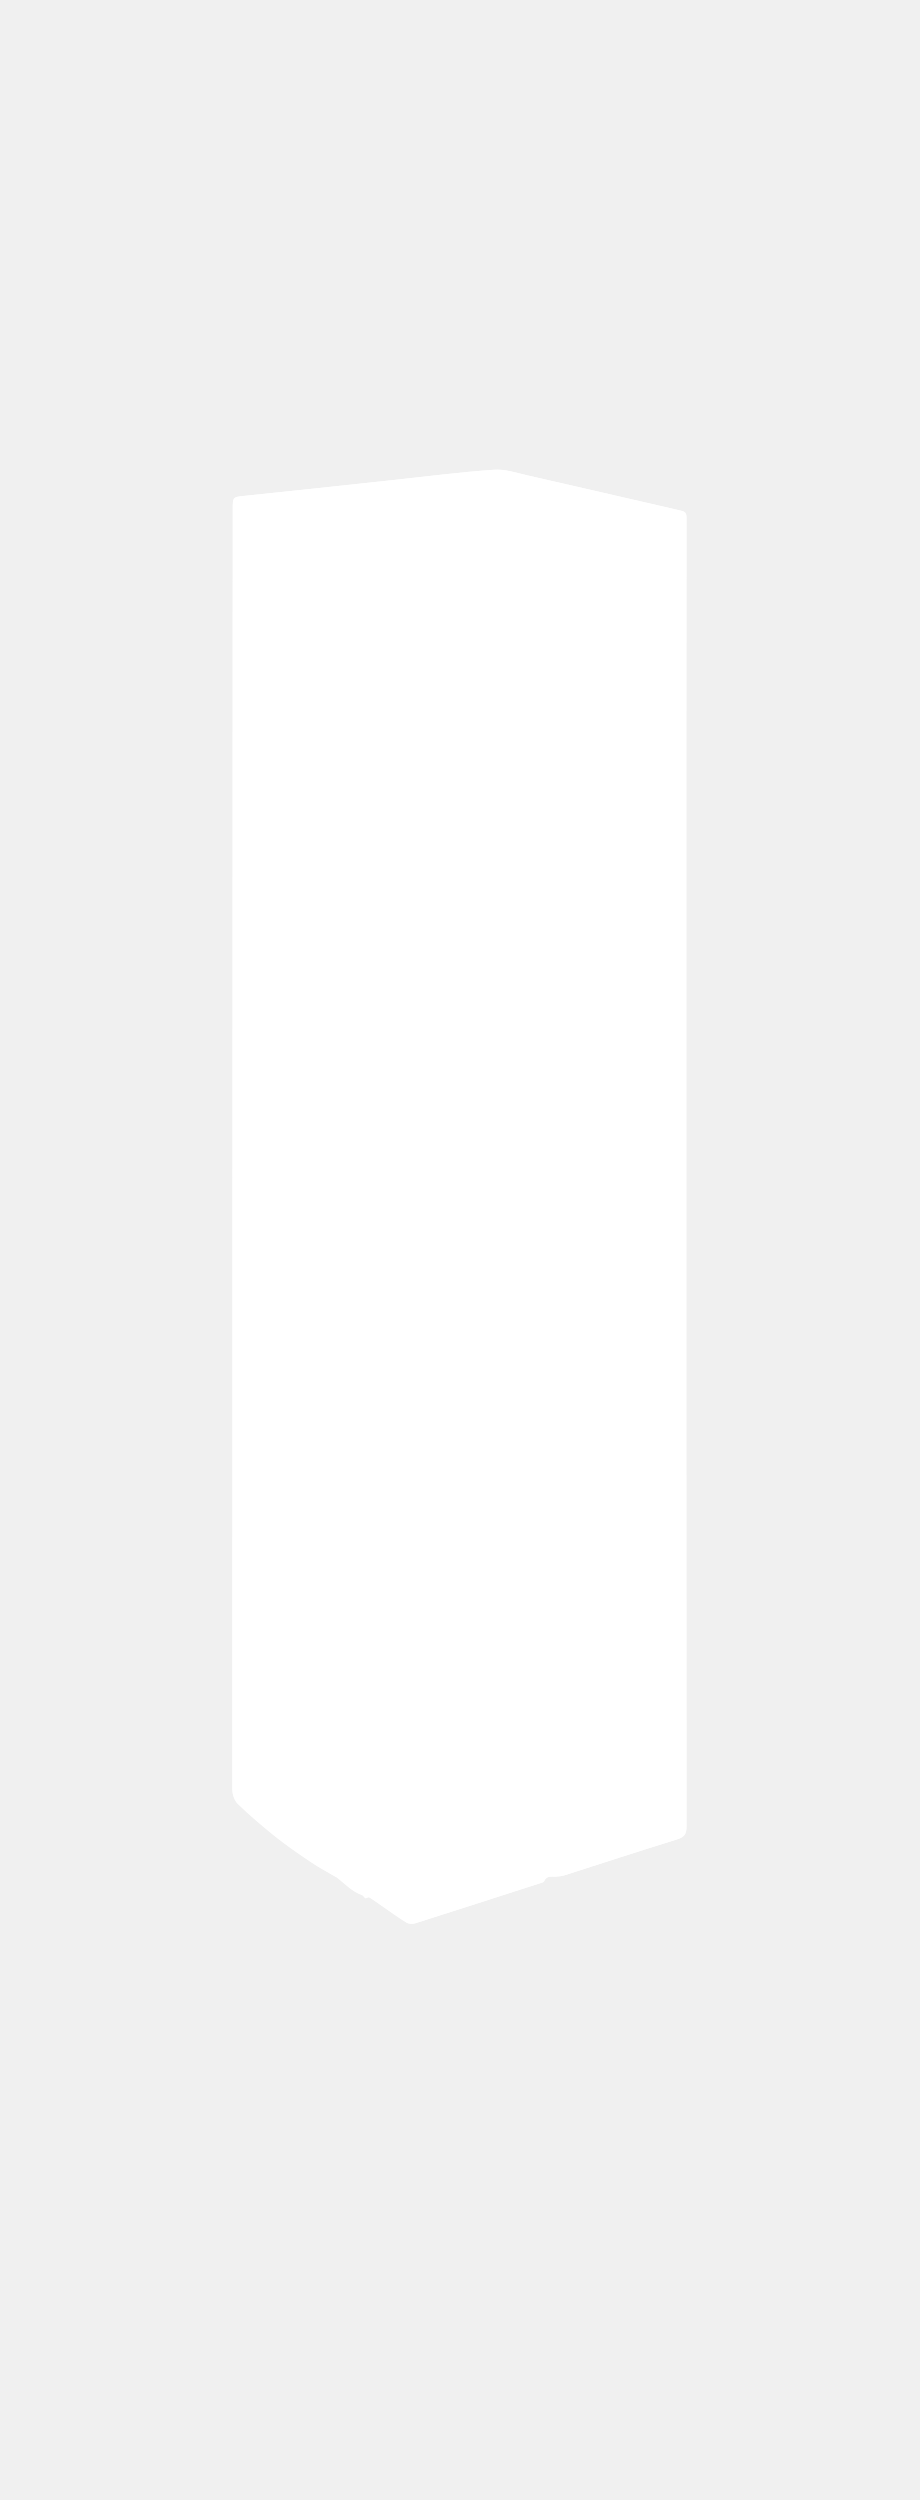
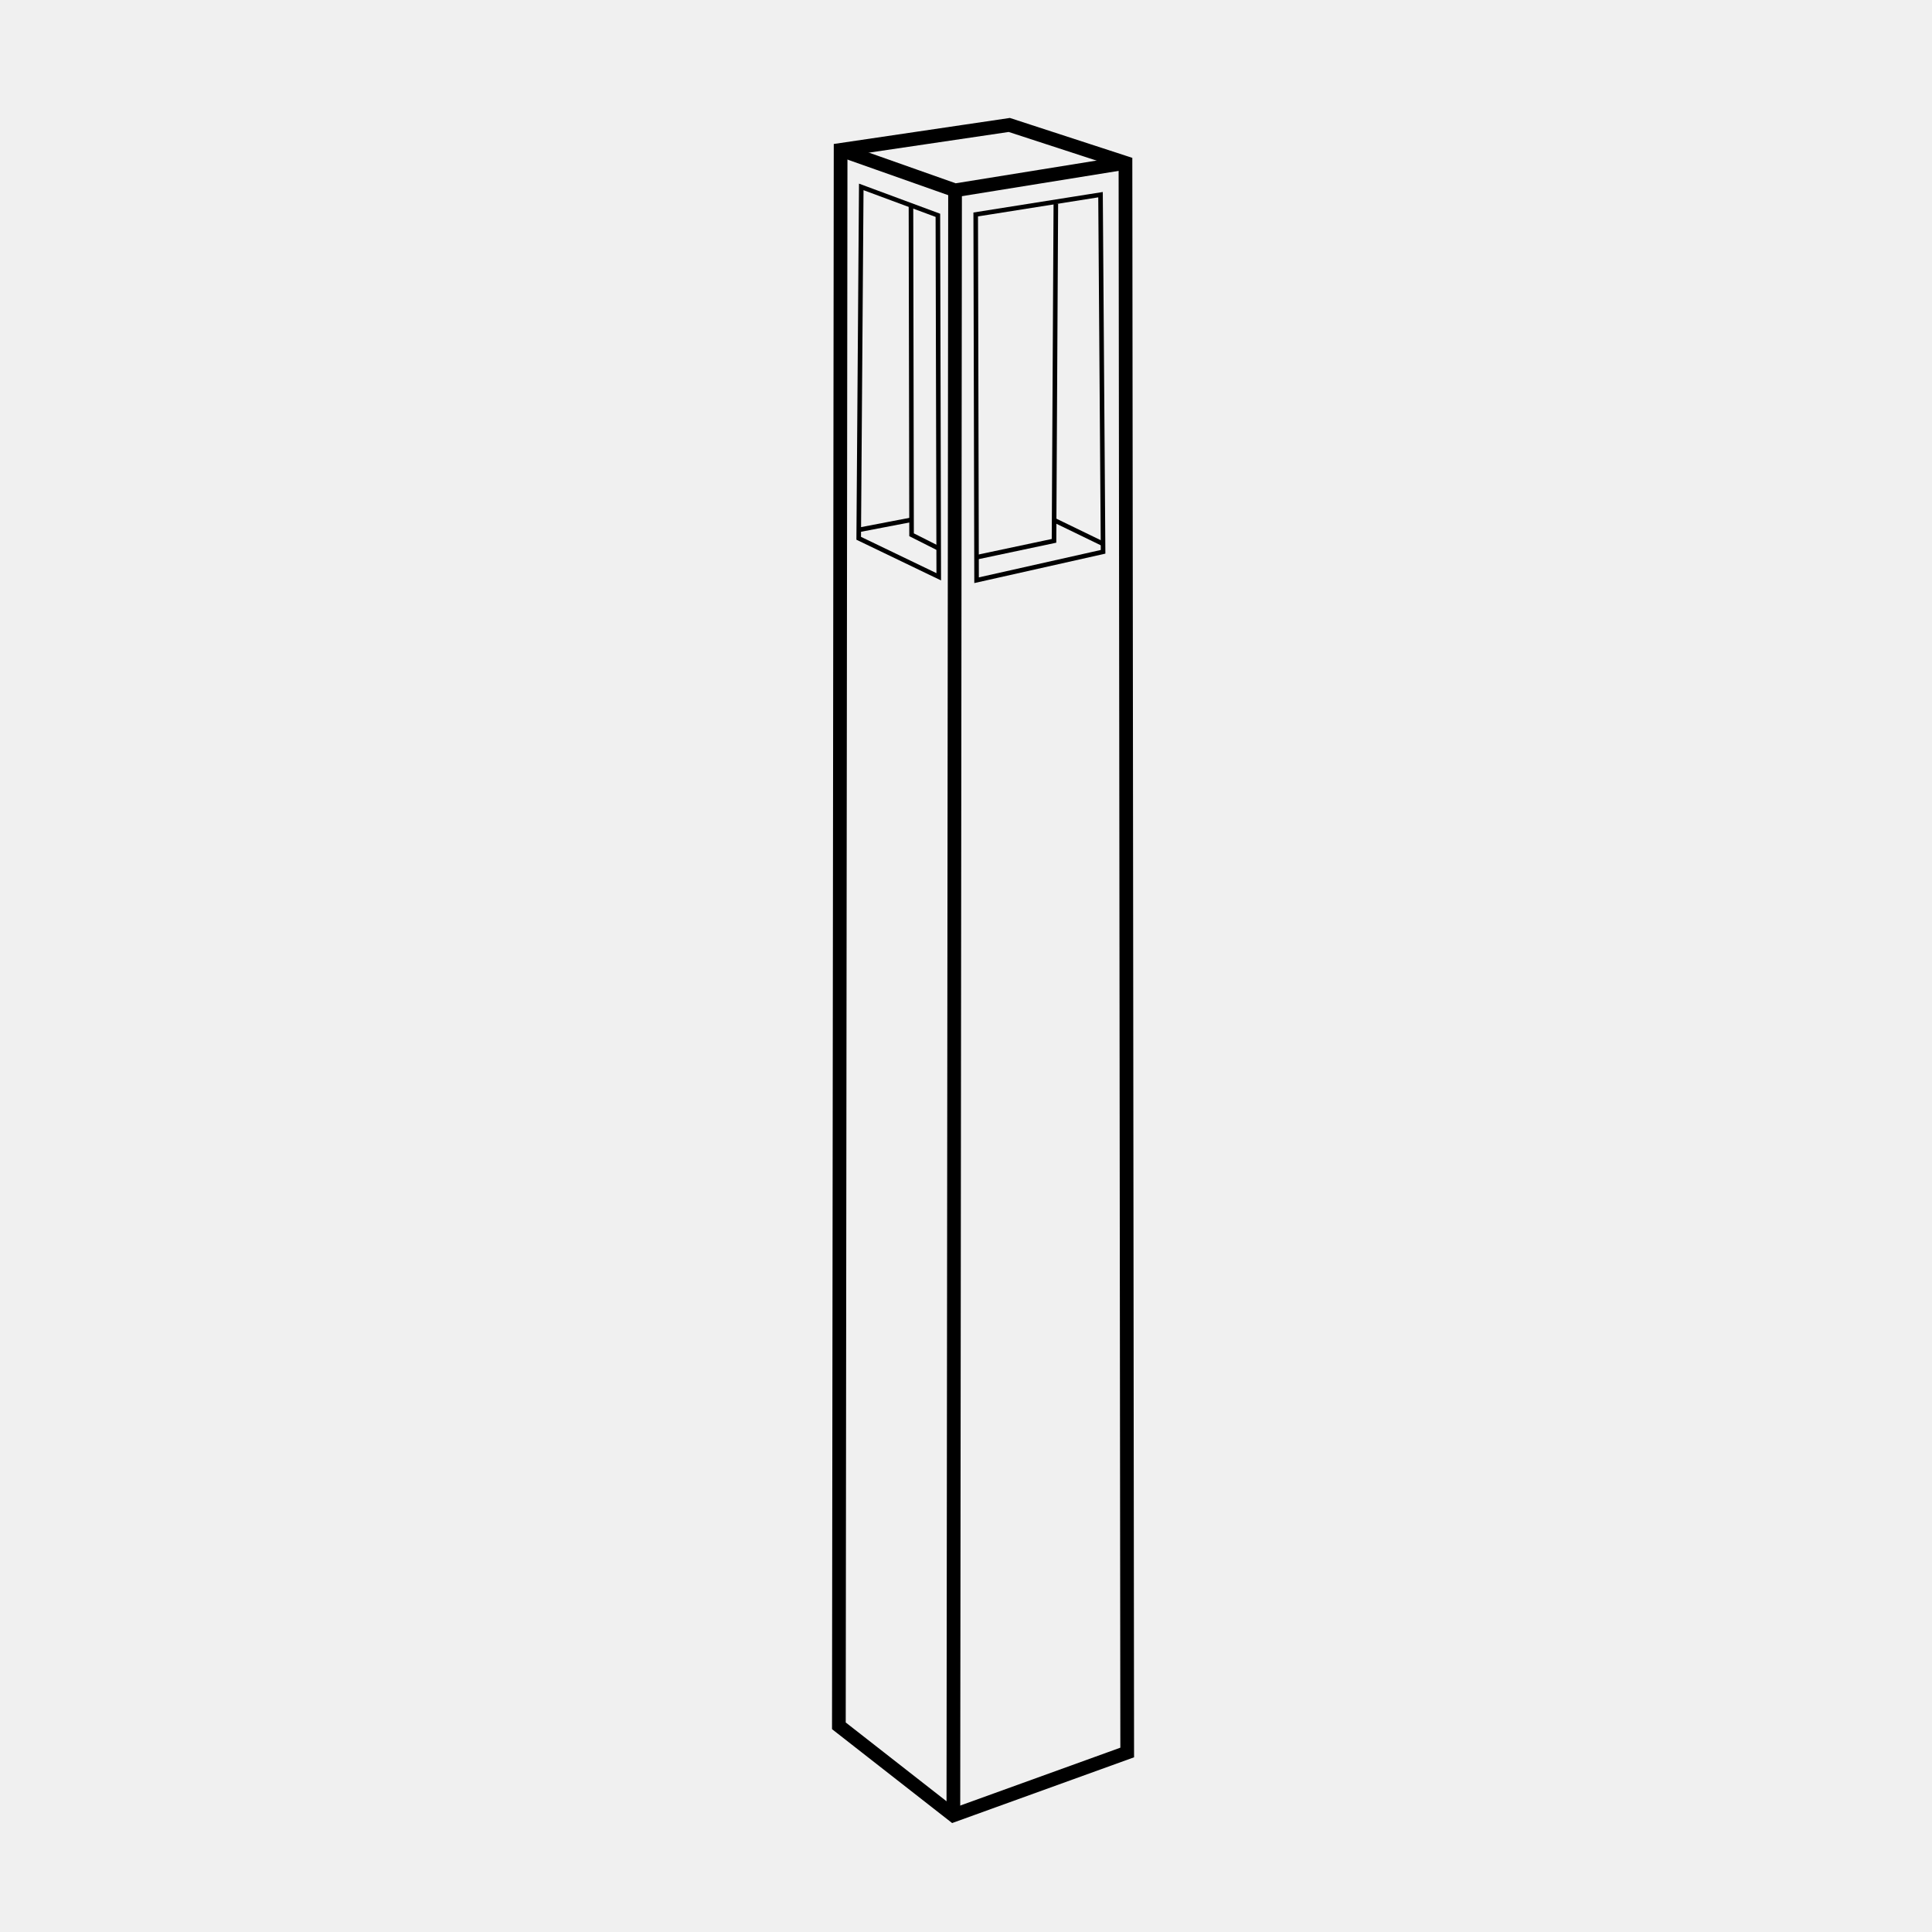
- <svg xmlns="http://www.w3.org/2000/svg" version="1.1" id="Layer_1" x="0px" y="0px" viewBox="0 0 435 1183" style="enable-background:new 0 0 435 1183;" xml:space="preserve">
-   <style type="text/css">
- 	.st0{fill:#FFFFFF;}
- </style>
-   <g id="GGv5jC_1_">
-     <g>
-       <g>
-         <path class="st0" d="M173,898.2l0.2,0.1L173,898.2l0.1,0c0.5-0.2,1.3-0.6,1.6-0.4c2.3,1.4,4.4,3,6.6,4.5     c3.6,2.5,7.2,5.1,10.9,7.4c1.1,0.7,2.9,0.8,4.2,0.4c19.5-6.2,39-12.5,58.6-18.8c0.9-0.3,2.2-0.5,2.4-1.1c1.2-2.8,3.5-2.1,5.6-2.2     c1.4-0.1,2.8-0.2,4-0.6c17.8-5.7,35.5-11.5,53.3-17c3.5-1.1,4.5-2.5,4.5-6.2c-0.1-133-0.1-266-0.1-398.9     c0-73.5,0-146.9,0.1-220.4c0-2.7-1.4-3-3.3-3.4c-23.9-5.5-47.8-11.1-71.8-16.5c-5.3-1.2-10.7-3.1-16-2.7     c-16.1,1.1-32.1,3.2-48.1,4.9c-23.2,2.5-46.3,5-69.5,7.4c-6,0.6-6,0.5-6,6.4c-0.1,201.9-0.2,403.8-0.2,605.7c0,2.4,1,5.4,2.7,7     c5.6,5.4,11.6,10.5,17.7,15.4c5.4,4.3,11.1,8.3,16.9,12.1c3.9,2.6,8,4.8,12.1,7.2l-0.2-0.2c3.9,3,7.3,6.9,12.2,8.6     c0.6,0.2,0.9,0.9,1.4,1.4C172.8,898.2,173,898.2,173,898.2z" />
-         <path class="st0" d="M159.4,888.4c-4-2.4-8.2-4.5-12.1-7.2c-5.7-3.9-11.4-7.8-16.9-12.1c-6.1-4.9-12.1-10-17.7-15.4     c-1.6-1.6-2.7-4.6-2.7-7c0-201.9,0.1-403.8,0.2-605.7c0-5.9,0-5.8,6-6.4c23.2-2.4,46.3-4.9,69.5-7.4c16-1.7,32-3.8,48.1-4.9     c5.2-0.4,10.7,1.5,16,2.7c23.9,5.5,47.8,11,71.8,16.5c1.9,0.4,3.3,0.7,3.3,3.4c-0.1,73.5-0.1,146.9-0.1,220.4     c0,133,0,266,0.1,398.9c0,3.7-1,5.1-4.5,6.2c-17.8,5.5-35.5,11.3-53.3,17c-1.3,0.4-2.7,0.5-4,0.6c-2.1,0.1-4.4-0.6-5.6,2.2     c-0.3,0.6-1.6,0.8-2.4,1.1c-19.5,6.3-39,12.6-58.6,18.8c-1.2,0.4-3.1,0.3-4.2-0.4c-3.7-2.3-7.3-4.9-10.9-7.4     c-2.2-1.5-4.4-3.1-6.6-4.5c-0.3-0.2-1,0.3-1.6,0.4c-0.1-0.1-0.3-0.1-0.4-0.1c-0.5-0.5-0.8-1.2-1.4-1.4c-4.9-1.8-8.3-5.6-12.2-8.6     C159.2,888.2,159.4,888.4,159.4,888.4z M307.2,529.5c0-87.2,0-174.3,0-261.9c-31.8,4-63.4,7.9-95,11.8c0,93.6,0,186.9,0,280.3     c0.8-0.1,1.4-0.2,2-0.3c13.7-2.9,27.5-5.8,41.2-8.7c15.9-3.4,31.7-6.9,47.6-10.4c3.2-0.7,4.1-4.1,4.1-6 M127.2,530.3     C125.5,534.9,122,527.8,127.2,530.3c13.4,6.5,26.9,13,40.4,19.5c4.9,2.3,9.8,4.7,15.3,7.3c0-2.7,0-4.9,0-7.1     c0-30.6-0.1-61.3-0.1-91.9c0-58.6,0-117.2,0.1-175.8c0-3.2-1.1-4.3-4-5.1c-11-2.9-21.8-6.1-32.8-9.2c-6.2-1.7-12.4-3.4-18.9-5.2     c0,86.2,0,172,0,258" />
-         <path class="st0" d="M159.4,888.4c0,0-0.2-0.2-0.2-0.2C159.2,888.2,159.4,888.4,159.4,888.4z" />
-         <path class="st0" d="M173.2,898.3l0-0.1l-0.1,0.1c0,0-0.2,0-0.2,0C172.9,898.2,173,898.2,173.2,898.3z" />
-         <polygon class="st0" points="173.1,898.1 173.2,898.3 173,898.2    " />
-         <path class="st0" d="M302.9,540.2c-15.8,3.5-31.7,7-47.6,10.4c-13.7,3-27.5,5.8-41.2,8.7c-0.6,0.1-1.1,0.2-2,0.3     c0-93.4,0-186.6,0-280.3c31.6-3.9,63.1-7.8,95-11.8c0,87.6,0,174.7,0,261.9c0.1,2.4,0.1,2,0.1,2.4" />
-       </g>
-     </g>
+ <svg xmlns="http://www.w3.org/2000/svg" version="1.2" id="Layer_1" x="0px" y="0px" viewBox="0 0 50.3 50.3" xml:space="preserve">
+   <defs id="defs17" />
+   <g id="g866" transform="matrix(1.189461,0,0,1.189461,-4.533627,-2.999773)">
+     <path id="path839" d="m 22.211,5.803 3.692,-0.546 2.543,0.829 0.038,34.795 -3.805,1.375 -2.506,-1.959 z" style="fill:none;stroke:#000000;stroke-width:0.3;stroke-linecap:butt;stroke-linejoin:miter;stroke-miterlimit:4;stroke-dasharray:none;stroke-opacity:1" />
+     <path id="path841" d="M 28.446,6.086 24.716,6.688 22.211,5.803 v 0" style="fill:none;stroke:#000000;stroke-width:0.3;stroke-linecap:butt;stroke-linejoin:miter;stroke-miterlimit:4;stroke-dasharray:none;stroke-opacity:1" />
+     <path id="path843" d="M 24.716,6.688 24.679,42.256" style="fill:none;stroke:#000000;stroke-width:0.3;stroke-linecap:butt;stroke-linejoin:miter;stroke-miterlimit:4;stroke-dasharray:none;stroke-opacity:1" />
+     <path id="path845" d="m 27.9,6.783 -2.732,0.433 0.019,8.006 2.769,-0.622 z" style="fill:none;stroke:#000000;stroke-width:0.1;stroke-linecap:butt;stroke-linejoin:miter;stroke-miterlimit:4;stroke-dasharray:none;stroke-opacity:1" />
+     <path id="path847" d="m 22.663,6.613 1.677,0.622 0.019,7.912 -1.752,-0.843 z" style="fill:none;stroke:#000000;stroke-width:0.1;stroke-linecap:butt;stroke-linejoin:miter;stroke-miterlimit:4;stroke-dasharray:none;stroke-opacity:1" />
+     <path id="path849" d="m 26.922,6.98 -0.04,7.38 -1.685,0.357" style="fill:none;stroke:#000000;stroke-width:0.1;stroke-linecap:butt;stroke-linejoin:miter;stroke-miterlimit:4;stroke-dasharray:none;stroke-opacity:1" />
+     <path id="path851" d="m 23.751,7.019 0.013,7.208 0.581,0.293" style="fill:none;stroke:#000000;stroke-width:0.1;stroke-linecap:butt;stroke-linejoin:miter;stroke-miterlimit:4;stroke-dasharray:none;stroke-opacity:1" />
+     <path id="path853" d="m 22.609,14.12 1.141,-0.219" style="fill:none;stroke:#000000;stroke-width:0.1;stroke-linecap:butt;stroke-linejoin:miter;stroke-miterlimit:4;stroke-dasharray:none;stroke-opacity:1" />
+     <path id="path855" d="M 27.953,14.425 26.875,13.902" style="fill:none;stroke:#000000;stroke-width:0.1;stroke-linecap:butt;stroke-linejoin:miter;stroke-miterlimit:4;stroke-dasharray:none;stroke-opacity:1" />
  </g>
</svg>
